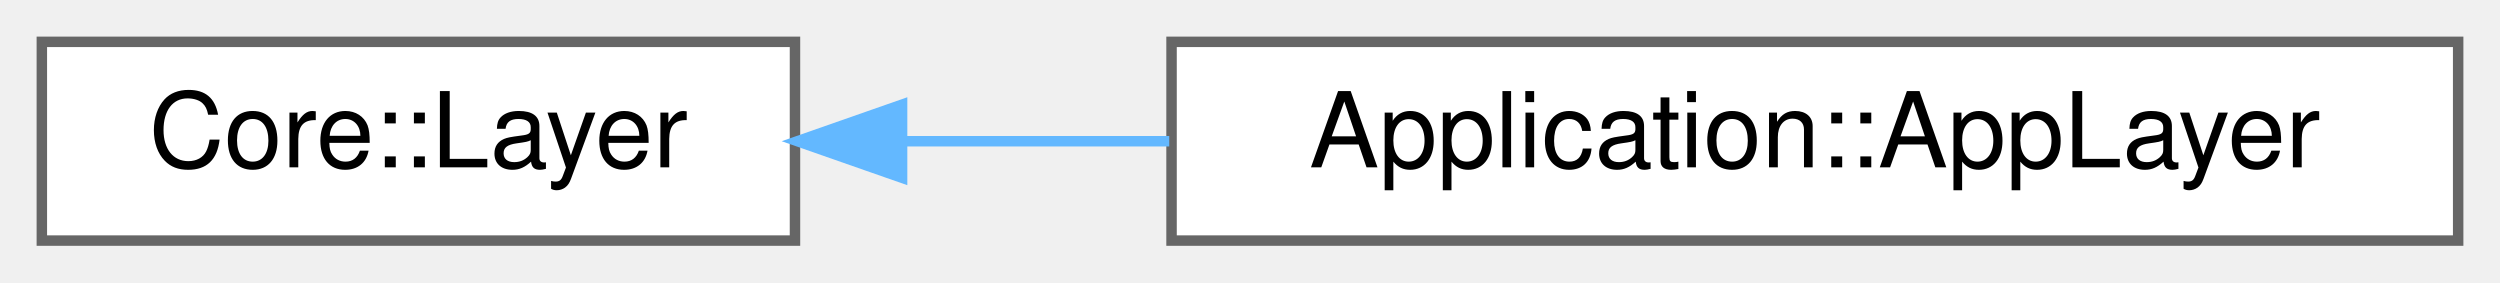
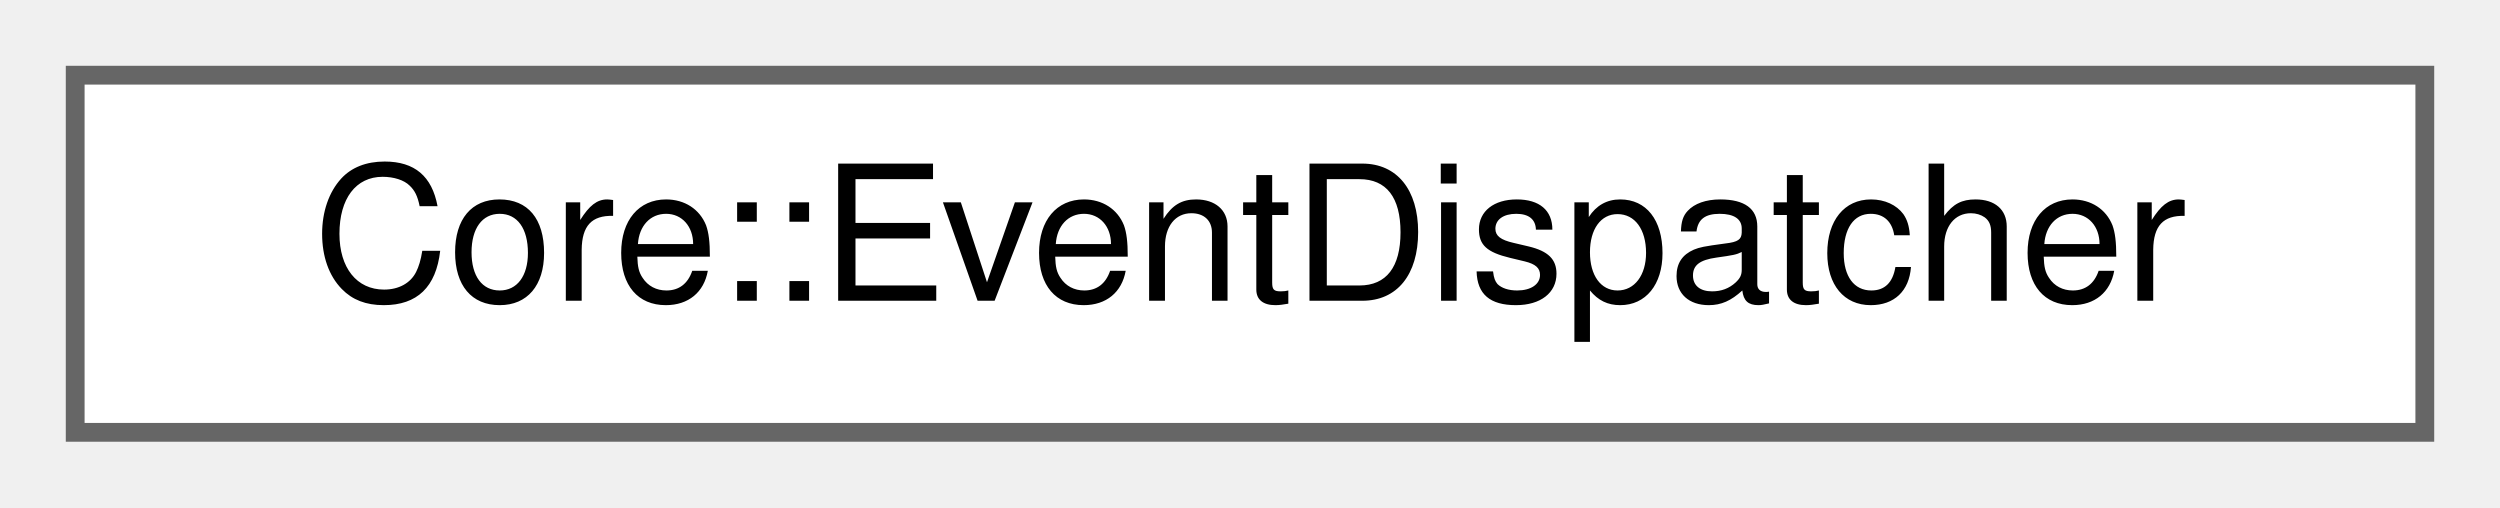
- <svg xmlns="http://www.w3.org/2000/svg" xmlns:xlink="http://www.w3.org/1999/xlink" width="239pt" height="27pt" viewBox="0.00 0.00 239.00 27.00">
+ <svg xmlns="http://www.w3.org/2000/svg" xmlns:xlink="http://www.w3.org/1999/xlink" width="133pt" height="27pt" viewBox="0.00 0.00 133.00 27.00">
  <g id="graph0" class="graph" transform="scale(1 1) rotate(0) translate(4 23)">
    <g id="Node000000" class="node">
      <g id="a_Node000000">
-         <a xlink:href="classCore_1_1Layer.html" target="_top" xlink:title=" ">
-           <polygon fill="white" stroke="#666666" points="72,-19 0,-19 0,0 72,0 72,-19" />
-           <text text-anchor="middle" x="36" y="-7" font-family="Helvetica,sans-Serif" font-size="10.00">Core::Layer</text>
-         </a>
-       </g>
-     </g>
-     <g id="Node000001" class="node">
-       <g id="a_Node000001">
-         <a xlink:href="classApplication_1_1AppLayer.html" target="_top" xlink:title="Application layer class.">
-           <polygon fill="white" stroke="#666666" points="231,-19 108,-19 108,0 231,0 231,-19" />
-           <text text-anchor="middle" x="169.5" y="-7" font-family="Helvetica,sans-Serif" font-size="10.00">Application::AppLayer</text>
-         </a>
-       </g>
-     </g>
-     <g id="edge1_Node000000_Node000001" class="edge">
-       <g id="a_edge1_Node000000_Node000001">
-         <a xlink:title=" ">
-           <path fill="none" stroke="#63b8ff" d="M82.34,-9.5C90.54,-9.5 99.22,-9.5 107.78,-9.5" />
-           <polygon fill="#63b8ff" stroke="#63b8ff" points="82.24,-6 72.24,-9.5 82.24,-13 82.24,-6" />
+         <a xlink:href="classCore_1_1EventDispatcher.html" target="_top" xlink:title="Dispatches events to the appropriate handler based on their type.">
+           <polygon fill="white" stroke="#666666" points="125,-19 0,-19 0,0 125,0 125,-19" />
+           <text text-anchor="middle" x="62.5" y="-7" font-family="Helvetica,sans-Serif" font-size="10.00">Core::EventDispatcher</text>
        </a>
      </g>
    </g>
  </g>
</svg>
